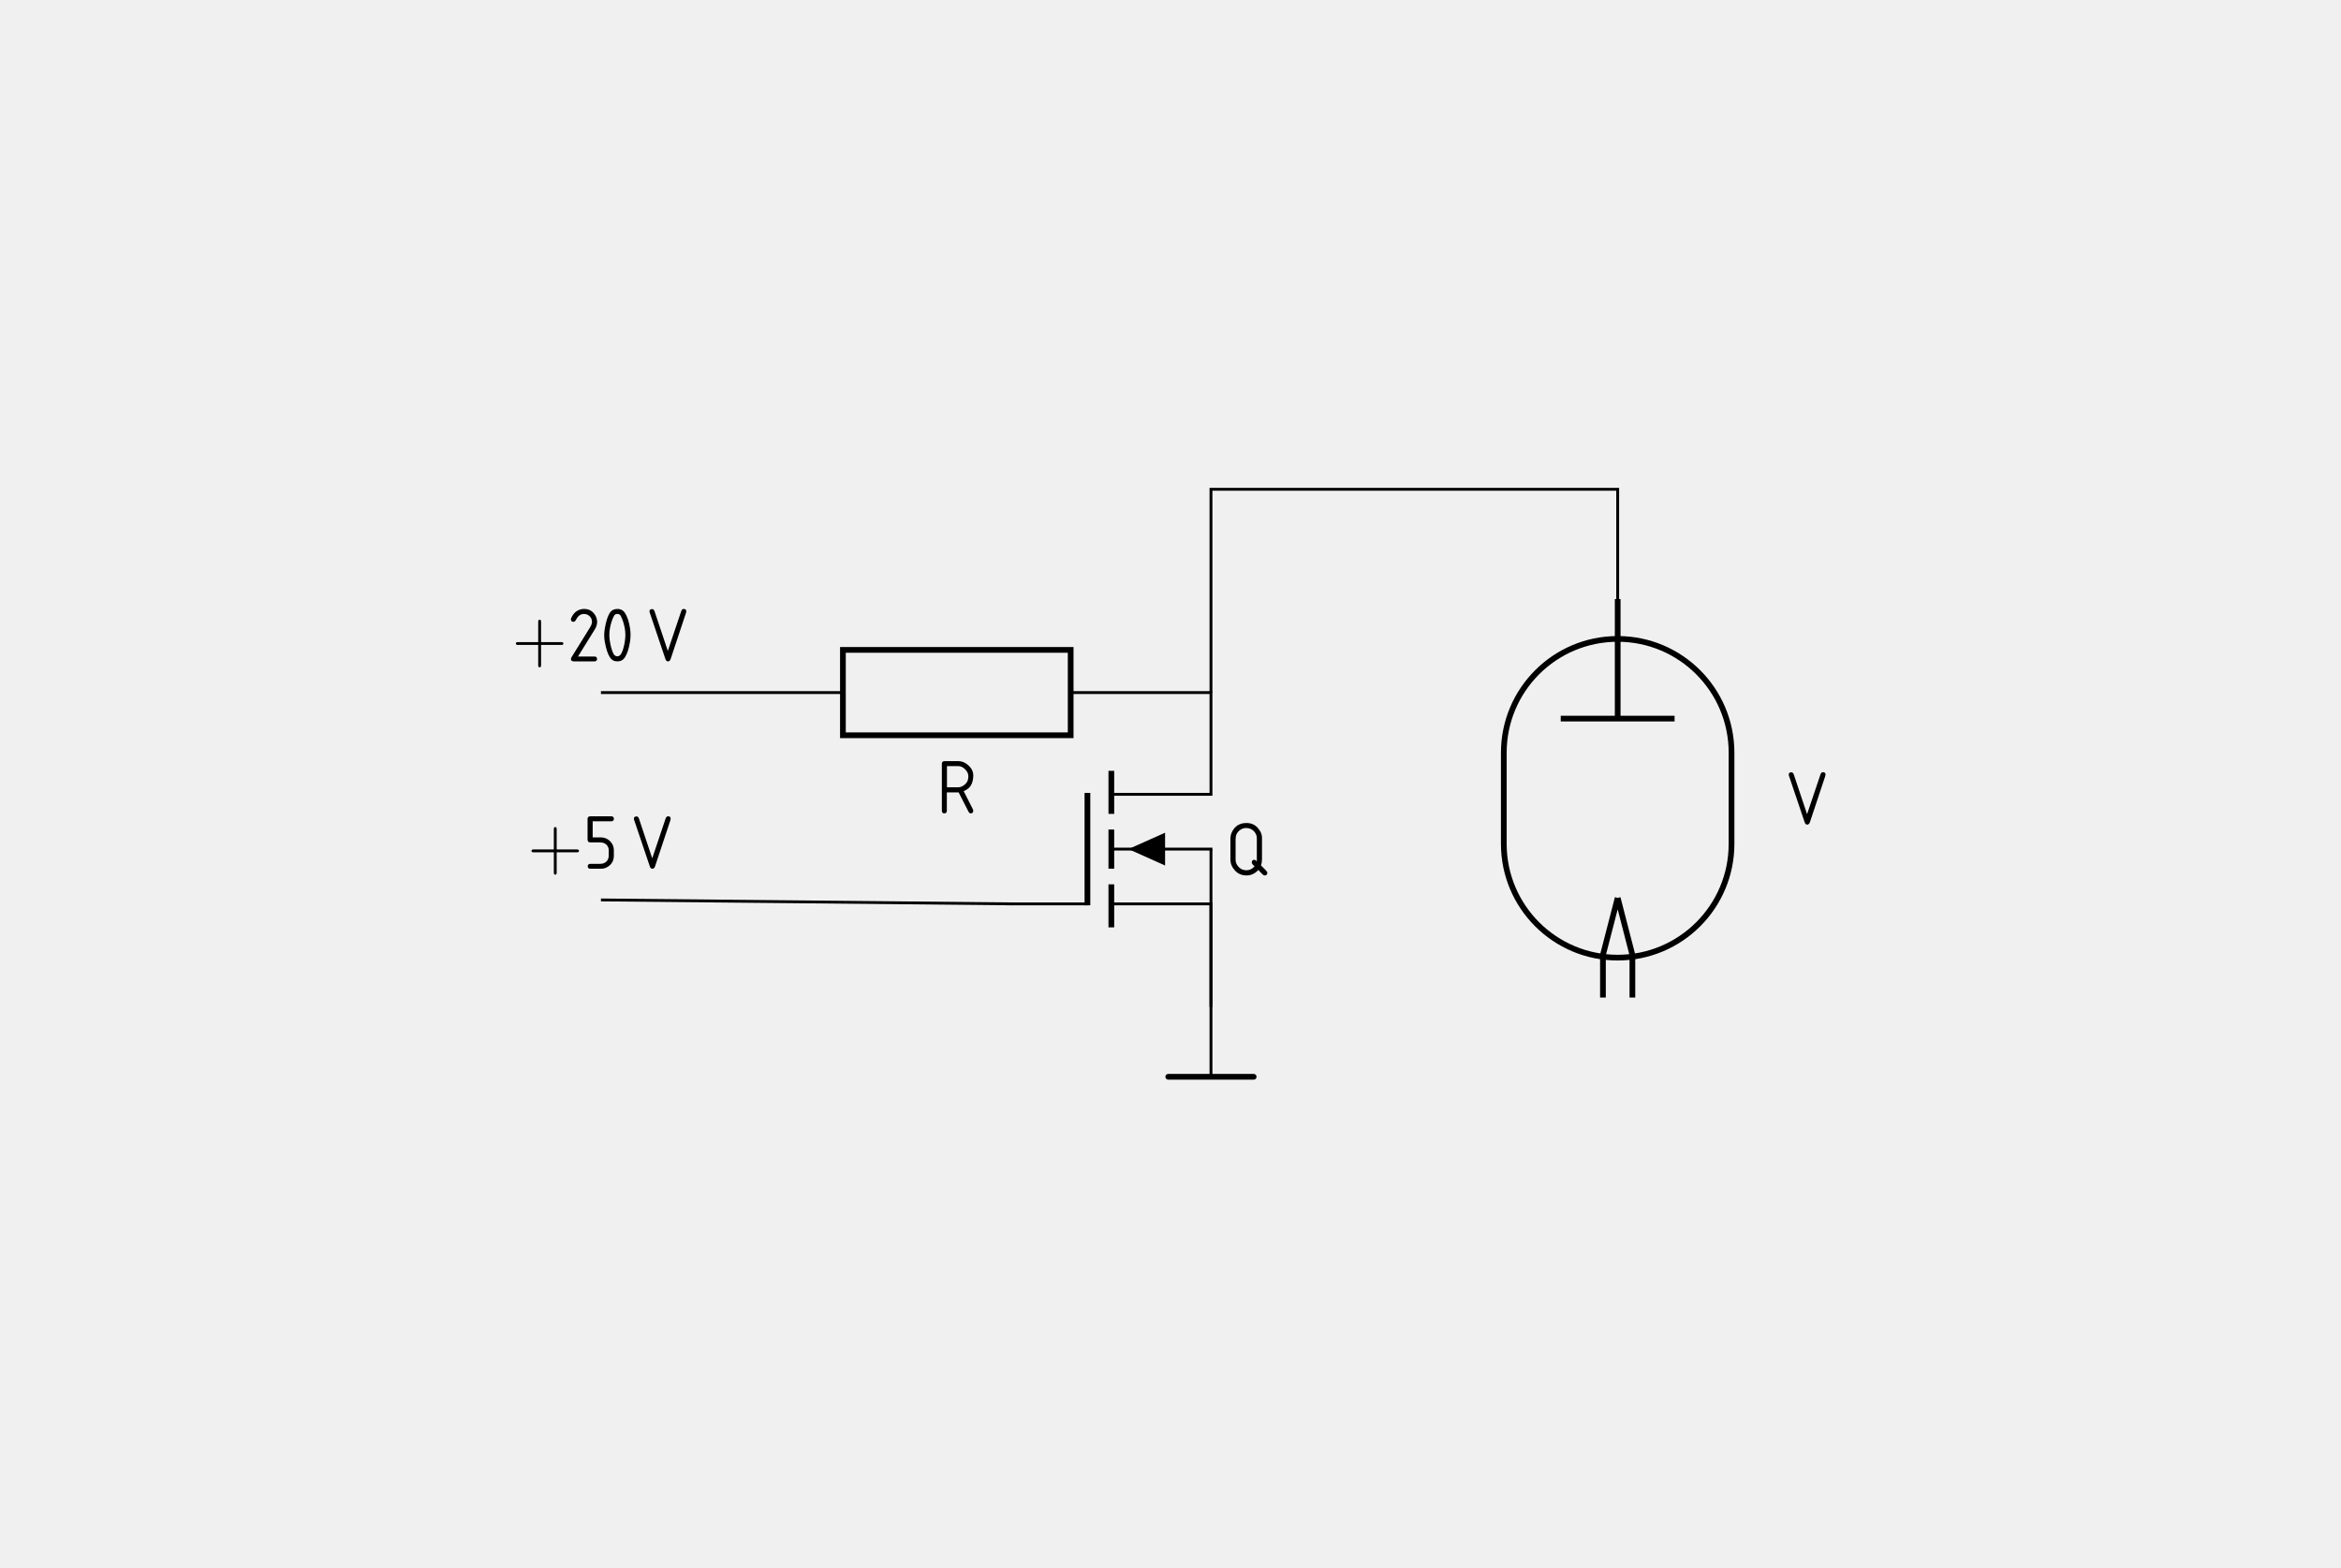
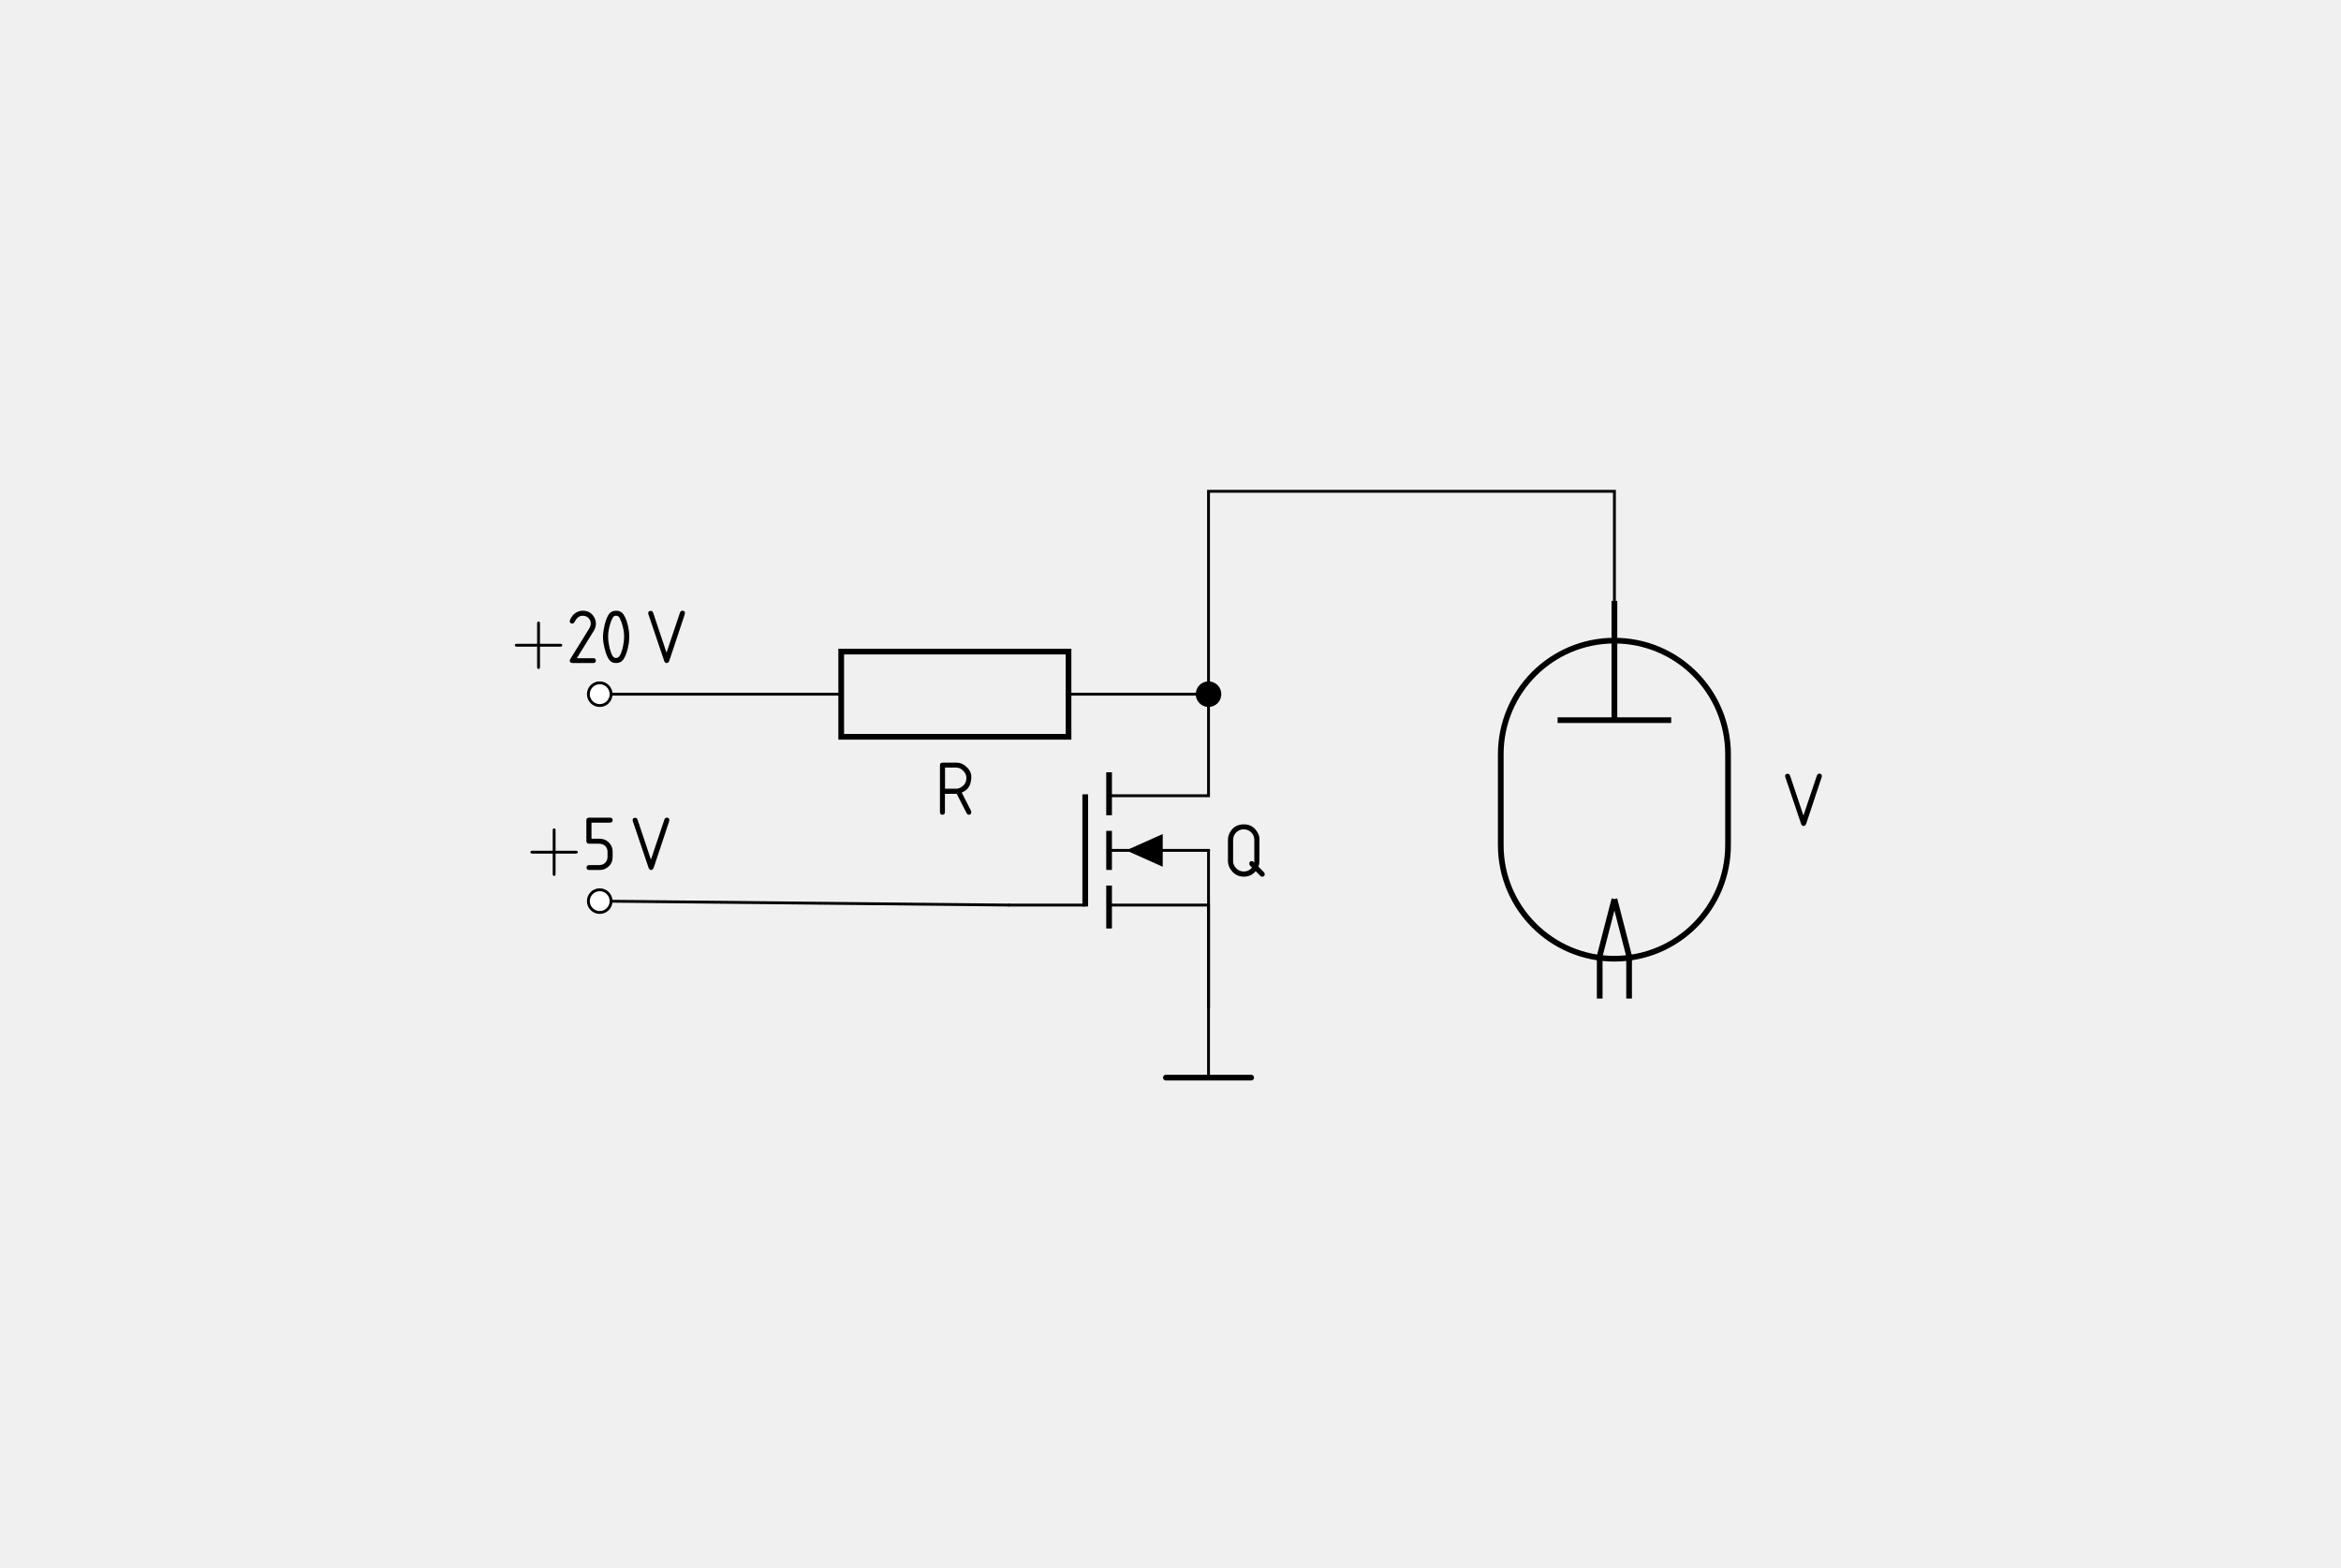
- <svg xmlns="http://www.w3.org/2000/svg" version="1.1" width="326.34pt" height="218.58pt" viewBox="0 -218.58 326.34 218.58">
+ <svg xmlns="http://www.w3.org/2000/svg" version="1.1" width="327pt" height="219pt" viewBox="0 -219 327 219">
+   <defs>
+     <clipPath id="clip1">
+       <path d="M0 0H327V219H0Z" />
+     </clipPath>
+   </defs>
  <g id="page1">
    <g transform="matrix(1 0 0 -1 0 0)">
-       <path d="M168.812 122.203V107.816H154.922" stroke="#000" fill="none" stroke-width=".399" />
-       <path d="M154.922 111.09V105.09M154.922 102.906V97.449M154.922 95.266V89.266" stroke="#000" fill="none" stroke-width=".797" />
-       <path d="M154.922 100.18H169.012M154.922 92.539H168.812V78.152" stroke="#000" fill="none" stroke-width=".399" stroke-miterlimit="10" />
-       <path d="M151.59 108.016V92.34" stroke="#000" fill="none" stroke-width=".797" stroke-miterlimit="10" />
-       <path d="M162.414 100.18V97.891L157.305 100.18L162.414 102.465Z" />
-       <path d="M151.59 92.539H140.832" stroke="#000" fill="none" stroke-width=".399" stroke-miterlimit="10" />
-       <path d="M168.812 100.18V78.352" stroke="#000" fill="none" stroke-width=".399" stroke-miterlimit="10" />
-       <path d="M175.204 98.447C175.201 98.453 175.204 99.528 175.204 101.691C175.201 102.096 175.05 102.435 174.744 102.722C174.457 102.988 174.117 103.12 173.717 103.12C173.378 103.121 173.076 103.013 172.811 102.8C172.429 102.498 172.245 102.087 172.245 101.57V98.674C172.242 98.3 172.403 97.951 172.72 97.638C172.996 97.366 173.347 97.227 173.77 97.227C174.202 97.233 174.581 97.412 174.894 97.783C174.627 97.997 174.501 98.168 174.501 98.297C174.5 98.558 174.618 98.684 174.85 98.684C174.978 98.684 175.1 98.605 175.204 98.447ZM175.775 97.919L176.477 97.202C176.603 97.074 176.666 96.96 176.666 96.863C176.663 96.625 176.543 96.505 176.298 96.505C176.198 96.505 176.085 96.57 175.959 96.699L175.397 97.275C175.304 97.133 175.134 96.979 174.889 96.825C174.549 96.612 174.184 96.505 173.78 96.505C173.117 96.505 172.577 96.733 172.158 97.188C171.734 97.652 171.523 98.163 171.523 98.737V101.647C171.521 102.118 171.672 102.548 171.969 102.955C172.385 103.533 172.982 103.817 173.751 103.817C174.398 103.82 174.928 103.594 175.325 103.149C175.722 102.702 175.925 102.25 175.925 101.807V98.767C175.922 98.411 175.875 98.122 175.775 97.919Z" />
-       <path d="M83.773 93.09L112.402 92.816M112.402 92.816L141.031 92.539" stroke="#000" fill="none" stroke-width=".399" stroke-miterlimit="10" />
-       <path d="M77.603 99.732H80.382C80.522 99.732 80.711 99.732 80.711 99.931C80.711 100.13 80.522 100.13 80.382 100.13H77.603V102.92C77.603 103.059 77.603 103.249 77.404 103.249C77.205 103.249 77.205 103.059 77.205 102.92V100.13H74.416C74.276 100.13 74.087 100.13 74.087 99.931C74.087 99.732 74.276 99.732 74.416 99.732H77.205V96.943C77.205 96.804 77.205 96.614 77.404 96.614C77.603 96.614 77.603 96.804 77.603 96.943V99.732Z" />
-       <path d="M81.907 104.385C81.904 104.636 82.048 104.753 82.329 104.753C82.325 104.756 83.278 104.753 85.176 104.753C85.438 104.756 85.578 104.637 85.578 104.404C85.578 104.177 85.451 104.056 85.195 104.056H82.62V101.814H83.695C84.312 101.816 84.818 101.581 85.195 101.116C85.442 100.808 85.573 100.435 85.573 100.003V99.223C85.568 98.712 85.397 98.285 85.045 97.959C84.672 97.614 84.264 97.441 83.815 97.441H82.305C82.054 97.441 81.932 97.554 81.932 97.78C81.927 98.01 82.067 98.124 82.338 98.124H83.685C84.089 98.13 84.403 98.263 84.619 98.54C84.78 98.747 84.861 98.991 84.861 99.272V100.003C84.86 100.299 84.766 100.545 84.576 100.758C84.357 100.998 84.037 101.116 83.597 101.116H82.261C82.024 101.118 81.907 101.254 81.907 101.528V104.385Z" />
-       <path d="M90.922 98.894L92.786 104.434C92.856 104.649 92.974 104.753 93.135 104.753C93.369 104.756 93.493 104.64 93.493 104.414C93.489 104.355 93.479 104.278 93.45 104.191L91.314 97.77C91.239 97.554 91.116 97.441 90.932 97.441C90.773 97.441 90.662 97.548 90.588 97.761L88.394 104.259C88.37 104.318 88.365 104.371 88.365 104.419C88.364 104.63 88.493 104.734 88.748 104.734C88.894 104.736 89.008 104.621 89.082 104.395L90.922 98.894Z" />
-       <path d="M209.633 107.266V113.613C209.633 122.383 216.738 129.488 225.508 129.488C234.273 129.488 241.379 122.383 241.379 113.613V100.914C241.379 92.148 234.273 85.043 225.508 85.043C216.738 85.043 209.633 92.148 209.633 100.914Z" stroke="#000" fill="none" stroke-width=".797" stroke-miterlimit="10" />
-       <path d="M225.508 93.375L223.453 85.422V79.484M225.508 93.375L227.559 85.422V79.484M225.508 135.043V118.375M217.57 118.375H233.441" stroke="#000" fill="none" stroke-width=".797" stroke-miterlimit="10" />
-       <path d="M251.91 105.045L253.774 110.585C253.843 110.8 253.962 110.904 254.123 110.904C254.357 110.907 254.481 110.791 254.481 110.565C254.477 110.506 254.467 110.429 254.438 110.342L252.302 103.921C252.227 103.705 252.103 103.592 251.92 103.592C251.761 103.592 251.65 103.699 251.576 103.912L249.382 110.41C249.358 110.469 249.353 110.522 249.353 110.57C249.352 110.781 249.481 110.885 249.736 110.885C249.882 110.887 249.996 110.772 250.07 110.546L251.91 105.045Z" />
-       <path d="M168.812 78.352V68.43" stroke="#000" fill="none" stroke-width=".399" stroke-miterlimit="10" />
-       <path d="M162.859 68.43H174.766" stroke="#000" fill="none" stroke-width=".797" stroke-miterlimit="10" stroke-linecap="round" />
-       <path d="M168.812 122.004H149.254M117.504 122.004H97.945H90.859M90.859 122.004H83.773" stroke="#000" fill="none" stroke-width=".399" stroke-miterlimit="10" />
-       <path d="M117.504 127.957H149.254V116.051H117.504Z" stroke="#000" fill="none" stroke-width=".797" stroke-miterlimit="10" />
-       <path d="M132.008 108.797C132.002 108.798 132.536 108.797 133.592 108.797C133.927 108.798 134.263 108.956 134.599 109.276C134.858 109.526 134.991 109.875 134.991 110.327C134.991 110.674 134.849 110.987 134.565 111.281C134.26 111.6 133.939 111.751 133.587 111.751H132.008V108.797ZM131.674 112.443H133.587C134.172 112.449 134.715 112.178 135.199 111.649C135.516 111.304 135.679 110.902 135.679 110.453C135.676 110.022 135.598 109.613 135.437 109.233C135.257 108.819 134.893 108.492 134.338 108.259L135.601 105.775C135.646 105.677 135.674 105.593 135.674 105.528C135.673 105.287 135.555 105.16 135.316 105.16C135.188 105.16 135.081 105.252 134.991 105.436L133.635 108.085H131.993V105.543C131.992 105.293 131.876 105.16 131.64 105.16C131.408 105.16 131.296 105.289 131.296 105.548V112.07C131.294 112.322 131.422 112.443 131.674 112.443Z" />
-       <path d="M75.426 128.646H78.205C78.345 128.646 78.534 128.646 78.534 128.845C78.534 129.044 78.345 129.044 78.205 129.044H75.426V131.834C75.426 131.973 75.426 132.163 75.227 132.163C75.028 132.163 75.028 131.973 75.028 131.834V129.044H72.239C72.099 129.044 71.91 129.044 71.91 128.845C71.91 128.646 72.099 128.646 72.239 128.646H75.028V125.857C75.028 125.718 75.028 125.528 75.227 125.528C75.426 125.528 75.426 125.718 75.426 125.857V128.646Z" />
-       <path d="M79.963 131.871C79.71 131.872 79.585 131.984 79.585 132.209C79.584 132.282 79.614 132.374 79.672 132.49C79.872 132.892 80.11 133.176 80.374 133.348C80.699 133.563 81.051 133.667 81.416 133.667C82.024 133.67 82.51 133.433 82.859 132.965C83.108 132.626 83.241 132.255 83.241 131.861C83.241 131.52 83.135 131.17 82.922 130.824L80.573 127.033H82.869C83.108 127.034 83.232 126.912 83.232 126.67C83.228 126.462 83.099 126.355 82.835 126.355H80.021C79.734 126.355 79.59 126.458 79.59 126.665C79.587 126.759 79.611 126.834 79.653 126.902L82.258 131.101C82.43 131.393 82.525 131.641 82.525 131.861C82.524 132.143 82.436 132.38 82.258 132.587C82.036 132.842 81.753 132.965 81.391 132.965C80.939 132.968 80.58 132.7 80.302 132.171C80.195 131.972 80.082 131.871 79.963 131.871ZM86.053 132.97C85.831 132.971 85.676 132.873 85.579 132.679C85.322 132.187 85.143 131.612 85.027 130.97C84.971 130.671 84.944 130.365 84.944 130.055C84.944 129.829 84.959 129.604 84.988 129.382C85.08 128.656 85.241 128.032 85.467 127.522C85.602 127.22 85.797 127.062 86.049 127.062C86.289 127.066 86.484 127.201 86.629 127.479C86.841 127.894 87.002 128.452 87.109 129.168C87.152 129.477 87.177 129.772 87.177 130.059C87.172 130.352 87.154 130.624 87.109 130.892C86.991 131.574 86.802 132.172 86.538 132.689C86.436 132.878 86.279 132.97 86.053 132.97ZM86.078 133.667C86.515 133.67 86.857 133.496 87.09 133.154C87.446 132.628 87.696 131.887 87.835 130.931C87.874 130.645 87.899 130.353 87.899 130.059C87.894 129.755 87.876 129.441 87.831 129.135C87.69 128.186 87.451 127.443 87.109 126.907C86.871 126.542 86.525 126.355 86.063 126.355C85.601 126.355 85.259 126.545 85.017 126.926C84.716 127.394 84.483 128.119 84.305 129.11C84.253 129.399 84.228 129.691 84.228 129.992C84.226 130.306 84.255 130.619 84.31 130.936C84.479 131.927 84.704 132.633 84.978 133.071C85.219 133.47 85.59 133.667 86.078 133.667Z" />
-       <path d="M93.097 127.808L94.961 133.348C95.03 133.563 95.148 133.667 95.31 133.667C95.544 133.67 95.668 133.554 95.668 133.328C95.664 133.269 95.653 133.192 95.624 133.105L93.489 126.684C93.413 126.468 93.29 126.355 93.106 126.355C92.948 126.355 92.837 126.462 92.762 126.675L90.569 133.173C90.545 133.232 90.54 133.285 90.54 133.333C90.538 133.544 90.667 133.648 90.922 133.648C91.069 133.65 91.182 133.535 91.257 133.309L93.097 127.808Z" />
-       <path d="M168.812 122.004V136.18M168.812 136.18V150.352H225.508V135.043" stroke="#000" fill="none" stroke-width=".399" stroke-miterlimit="10" />
+       <path d="M168.812 122.203V107.816H154.922" stroke="#000" fill="none" stroke-width=".399" stroke-miterlimit="10" clip-path="url(#clip1)" />
+       <path d="M154.922 111.09V105.09M154.922 102.906V97.449M154.922 95.266V89.266" stroke="#000" fill="none" stroke-width=".797" stroke-miterlimit="10" clip-path="url(#clip1)" />
+       <path d="M154.922 100.18H169.012M154.922 92.539H168.812V78.152" stroke="#000" fill="none" stroke-width=".399" stroke-miterlimit="10" clip-path="url(#clip1)" />
+       <path d="M151.59 108.016V92.34" stroke="#000" fill="none" stroke-width=".797" stroke-miterlimit="10" clip-path="url(#clip1)" />
+       <path d="M162.414 100.18V97.891L157.305 100.18L162.414 102.465V100.18Z" clip-path="url(#clip1)" />
+       <path d="M151.59 92.539H140.832" stroke="#000" fill="none" stroke-width=".399" stroke-miterlimit="10" clip-path="url(#clip1)" />
+       <path d="M168.812 100.18V78.352" stroke="#000" fill="none" stroke-width=".399" stroke-miterlimit="10" clip-path="url(#clip1)" />
+       <path d="M175.204 98.447C175.201 98.453 175.204 99.528 175.204 101.691C175.201 102.096 175.05 102.435 174.744 102.722C174.457 102.988 174.117 103.12 173.717 103.12C173.378 103.121 173.076 103.013 172.811 102.8C172.429 102.498 172.245 102.087 172.245 101.57V98.674C172.242 98.3 172.403 97.951 172.72 97.638C172.996 97.366 173.347 97.227 173.77 97.227C174.202 97.233 174.581 97.412 174.894 97.783C174.626 97.997 174.501 98.168 174.501 98.297C174.5 98.558 174.618 98.684 174.85 98.684C174.978 98.684 175.1 98.605 175.204 98.447ZM175.775 97.919L176.477 97.202C176.603 97.074 176.666 96.96 176.666 96.863C176.663 96.625 176.543 96.505 176.298 96.505C176.198 96.505 176.085 96.57 175.959 96.699L175.397 97.275C175.304 97.133 175.134 96.98 174.889 96.825C174.549 96.612 174.184 96.505 173.78 96.505C173.117 96.505 172.577 96.733 172.158 97.188C171.734 97.652 171.523 98.163 171.523 98.737V101.647C171.521 102.118 171.672 102.548 171.969 102.955C172.385 103.533 172.982 103.817 173.751 103.817C174.398 103.82 174.928 103.594 175.325 103.149C175.722 102.702 175.925 102.25 175.925 101.808V98.767C175.922 98.411 175.875 98.122 175.775 97.919Z" clip-path="url(#clip1)" />
+       <path d="M83.773 93.09L112.402 92.816M112.402 92.816L141.031 92.539" stroke="#000" fill="none" stroke-width=".399" stroke-miterlimit="10" clip-path="url(#clip1)" />
+       <path d="M85.359 93.09C85.359 93.969 84.648 94.68 83.773 94.68C82.895 94.68 82.184 93.969 82.184 93.09C82.184 92.215 82.895 91.504 83.773 91.504C84.648 91.504 85.359 92.215 85.359 93.09Z" fill="#fff" clip-path="url(#clip1)" />
+       <path d="M85.359 93.09C85.359 93.969 84.648 94.68 83.773 94.68C82.895 94.68 82.184 93.969 82.184 93.09C82.184 92.215 82.895 91.504 83.773 91.504C84.648 91.504 85.359 92.215 85.359 93.09Z" stroke="#000" fill="none" stroke-width=".399" stroke-miterlimit="10" clip-path="url(#clip1)" />
+       <path d="M77.603 99.732H80.382C80.522 99.732 80.711 99.732 80.711 99.931C80.711 100.13 80.522 100.13 80.382 100.13H77.603V102.92C77.603 103.059 77.603 103.249 77.404 103.249C77.205 103.249 77.205 103.059 77.205 102.92V100.13H74.415C74.276 100.13 74.087 100.13 74.087 99.931C74.087 99.732 74.276 99.732 74.415 99.732H77.205V96.943C77.205 96.803 77.205 96.614 77.404 96.614C77.603 96.614 77.603 96.803 77.603 96.943V99.732Z" clip-path="url(#clip1)" />
+       <path d="M81.907 104.385C81.904 104.636 82.048 104.753 82.329 104.753C82.325 104.756 83.278 104.753 85.176 104.753C85.438 104.756 85.578 104.637 85.578 104.404C85.578 104.177 85.451 104.056 85.195 104.056H82.62V101.814H83.695C84.312 101.816 84.818 101.581 85.195 101.116C85.442 100.808 85.573 100.435 85.573 100.003V99.223C85.568 98.712 85.397 98.285 85.046 97.959C84.672 97.614 84.264 97.441 83.816 97.441H82.305C82.054 97.441 81.932 97.554 81.932 97.78C81.927 98.01 82.067 98.124 82.338 98.124H83.685C84.089 98.129 84.403 98.263 84.619 98.54C84.78 98.747 84.862 98.991 84.862 99.272V100.003C84.86 100.299 84.766 100.545 84.576 100.758C84.357 100.998 84.037 101.116 83.597 101.116H82.261C82.024 101.118 81.907 101.254 81.907 101.528V104.385Z" clip-path="url(#clip1)" />
+       <path d="M90.924 98.894L92.788 104.433C92.858 104.649 92.976 104.753 93.137 104.753C93.371 104.756 93.496 104.64 93.496 104.414C93.492 104.355 93.481 104.278 93.452 104.191L91.317 97.77C91.241 97.554 91.118 97.441 90.934 97.441C90.775 97.441 90.664 97.548 90.59 97.761L88.397 104.259C88.373 104.318 88.367 104.371 88.367 104.419C88.366 104.629 88.495 104.734 88.75 104.734C88.896 104.736 89.01 104.621 89.084 104.395L90.924 98.894Z" clip-path="url(#clip1)" />
+       <path d="M209.633 107.266V113.613C209.633 122.383 216.738 129.488 225.508 129.488C234.273 129.488 241.379 122.383 241.379 113.613V100.914C241.379 92.148 234.273 85.043 225.508 85.043C216.738 85.043 209.633 92.148 209.633 100.914V107.266Z" stroke="#000" fill="none" stroke-width=".797" stroke-miterlimit="10" clip-path="url(#clip1)" />
+       <path d="M225.508 93.375L223.453 85.422V79.484M225.508 93.375L227.559 85.422V79.484M225.508 135.043V118.375M217.57 118.375H233.441" stroke="#000" fill="none" stroke-width=".797" stroke-miterlimit="10" clip-path="url(#clip1)" />
+       <path d="M251.91 105.045L253.774 110.585C253.844 110.8 253.962 110.904 254.123 110.904C254.357 110.906 254.482 110.791 254.482 110.565C254.477 110.506 254.467 110.429 254.438 110.342L252.302 103.921C252.227 103.705 252.103 103.592 251.92 103.592C251.761 103.592 251.65 103.698 251.576 103.912L249.382 110.41C249.358 110.469 249.353 110.522 249.353 110.57C249.352 110.781 249.481 110.885 249.736 110.885C249.882 110.887 249.996 110.772 250.07 110.546L251.91 105.045Z" clip-path="url(#clip1)" />
+       <path d="M168.812 78.352V68.43" stroke="#000" fill="none" stroke-width=".399" stroke-miterlimit="10" clip-path="url(#clip1)" />
+       <path d="M162.859 68.43H174.766" stroke="#000" fill="none" stroke-width=".797" stroke-miterlimit="10" stroke-linecap="round" clip-path="url(#clip1)" />
+       <path d="M168.812 122.004H149.254M117.504 122.004H97.945H90.859M90.859 122.004H83.773" stroke="#000" fill="none" stroke-width=".399" stroke-miterlimit="10" clip-path="url(#clip1)" />
+       <path d="M117.504 116.051H149.254V127.957H117.504Z" stroke="#000" fill="none" stroke-width=".797" stroke-miterlimit="10" clip-path="url(#clip1)" />
+       <path d="M132.008 108.797C132.002 108.798 132.536 108.797 133.592 108.797C133.927 108.798 134.263 108.956 134.599 109.276C134.857 109.526 134.991 109.875 134.991 110.327C134.991 110.674 134.849 110.987 134.565 111.281C134.26 111.6 133.939 111.751 133.587 111.751H132.008V108.797ZM131.674 112.443H133.587C134.172 112.449 134.715 112.178 135.199 111.649C135.516 111.304 135.679 110.902 135.679 110.453C135.676 110.022 135.598 109.613 135.437 109.233C135.257 108.819 134.893 108.492 134.338 108.259L135.601 105.775C135.646 105.677 135.674 105.593 135.674 105.528C135.673 105.287 135.554 105.16 135.316 105.16C135.188 105.16 135.081 105.252 134.991 105.436L133.635 108.085H131.993V105.543C131.992 105.293 131.876 105.16 131.64 105.16C131.407 105.16 131.296 105.289 131.296 105.547V112.07C131.294 112.322 131.422 112.443 131.674 112.443Z" clip-path="url(#clip1)" />
+       <path d="M85.359 122.004C85.359 122.883 84.648 123.594 83.773 123.594C82.895 123.594 82.184 122.883 82.184 122.004C82.184 121.129 82.895 120.418 83.773 120.418C84.648 120.418 85.359 121.129 85.359 122.004Z" fill="#fff" clip-path="url(#clip1)" />
+       <path d="M85.359 122.004C85.359 122.883 84.648 123.594 83.773 123.594C82.895 123.594 82.184 122.883 82.184 122.004C82.184 121.129 82.895 120.418 83.773 120.418C84.648 120.418 85.359 121.129 85.359 122.004Z" stroke="#000" fill="none" stroke-width=".399" stroke-miterlimit="10" clip-path="url(#clip1)" />
+       <path d="M75.426 128.646H78.205C78.345 128.646 78.534 128.646 78.534 128.845C78.534 129.044 78.345 129.044 78.205 129.044H75.426V131.834C75.426 131.973 75.426 132.162 75.227 132.162C75.028 132.162 75.028 131.973 75.028 131.834V129.044H72.239C72.099 129.044 71.91 129.044 71.91 128.845C71.91 128.646 72.099 128.646 72.239 128.646H75.028V125.857C75.028 125.718 75.028 125.528 75.227 125.528C75.426 125.528 75.426 125.718 75.426 125.857V128.646Z" clip-path="url(#clip1)" />
+       <path d="M79.963 131.871C79.71 131.872 79.585 131.984 79.585 132.209C79.584 132.282 79.614 132.374 79.672 132.49C79.872 132.892 80.11 133.176 80.374 133.347C80.699 133.563 81.051 133.667 81.416 133.667C82.024 133.67 82.51 133.433 82.859 132.965C83.108 132.626 83.241 132.255 83.241 131.861C83.241 131.52 83.135 131.17 82.922 130.824L80.573 127.033H82.868C83.108 127.034 83.232 126.912 83.232 126.67C83.228 126.462 83.099 126.355 82.835 126.355H80.021C79.734 126.355 79.59 126.458 79.59 126.665C79.587 126.759 79.611 126.835 79.653 126.902L82.258 131.101C82.43 131.393 82.525 131.641 82.525 131.861C82.523 132.143 82.436 132.381 82.258 132.587C82.036 132.842 81.753 132.965 81.391 132.965C80.939 132.968 80.58 132.7 80.302 132.171C80.195 131.972 80.082 131.871 79.963 131.871Z" clip-path="url(#clip1)" />
+       <path d="M86.053 132.97C85.831 132.971 85.676 132.873 85.579 132.679C85.322 132.187 85.143 131.612 85.027 130.97C84.971 130.671 84.945 130.365 84.945 130.055C84.944 129.829 84.959 129.604 84.988 129.382C85.08 128.656 85.241 128.032 85.467 127.522C85.602 127.22 85.797 127.062 86.049 127.062C86.289 127.066 86.484 127.201 86.629 127.479C86.841 127.894 87.002 128.452 87.109 129.168C87.153 129.477 87.177 129.772 87.177 130.059C87.172 130.352 87.154 130.624 87.109 130.892C86.991 131.574 86.802 132.172 86.538 132.689C86.436 132.878 86.279 132.97 86.053 132.97ZM86.078 133.667C86.515 133.67 86.857 133.496 87.09 133.154C87.446 132.628 87.696 131.887 87.835 130.931C87.874 130.645 87.899 130.353 87.899 130.059C87.894 129.755 87.876 129.441 87.831 129.135C87.69 128.186 87.451 127.443 87.109 126.907C86.871 126.542 86.525 126.355 86.063 126.355S85.259 126.545 85.017 126.926C84.716 127.394 84.483 128.119 84.305 129.11C84.253 129.399 84.228 129.691 84.228 129.992C84.226 130.306 84.255 130.619 84.31 130.936C84.479 131.927 84.704 132.632 84.978 133.071C85.219 133.47 85.59 133.667 86.078 133.667Z" clip-path="url(#clip1)" />
+       <path d="M93.101 127.808L94.965 133.347C95.034 133.563 95.153 133.667 95.314 133.667C95.548 133.67 95.672 133.554 95.672 133.328C95.668 133.269 95.658 133.192 95.629 133.105L93.493 126.684C93.418 126.468 93.294 126.355 93.111 126.355C92.952 126.355 92.841 126.462 92.767 126.675L90.573 133.173C90.549 133.232 90.544 133.285 90.544 133.333C90.543 133.544 90.671 133.648 90.927 133.648C91.073 133.65 91.187 133.535 91.261 133.309L93.101 127.808Z" clip-path="url(#clip1)" />
+       <path d="M168.812 122.004V136.18M168.812 136.18V150.352H225.508V135.043" stroke="#000" fill="none" stroke-width=".399" stroke-miterlimit="10" clip-path="url(#clip1)" />
+       <path d="M170.398 122.004C170.398 122.883 169.688 123.594 168.812 123.594S167.227 122.883 167.227 122.004C167.227 121.129 167.938 120.418 168.812 120.418S170.398 121.129 170.398 122.004Z" clip-path="url(#clip1)" />
+       <path d="M170.398 122.004C170.398 122.883 169.688 123.594 168.812 123.594S167.227 122.883 167.227 122.004C167.227 121.129 167.938 120.418 168.812 120.418S170.398 121.129 170.398 122.004Z" stroke="#000" fill="none" stroke-width=".399" stroke-miterlimit="10" clip-path="url(#clip1)" />
    </g>
  </g>
</svg>
